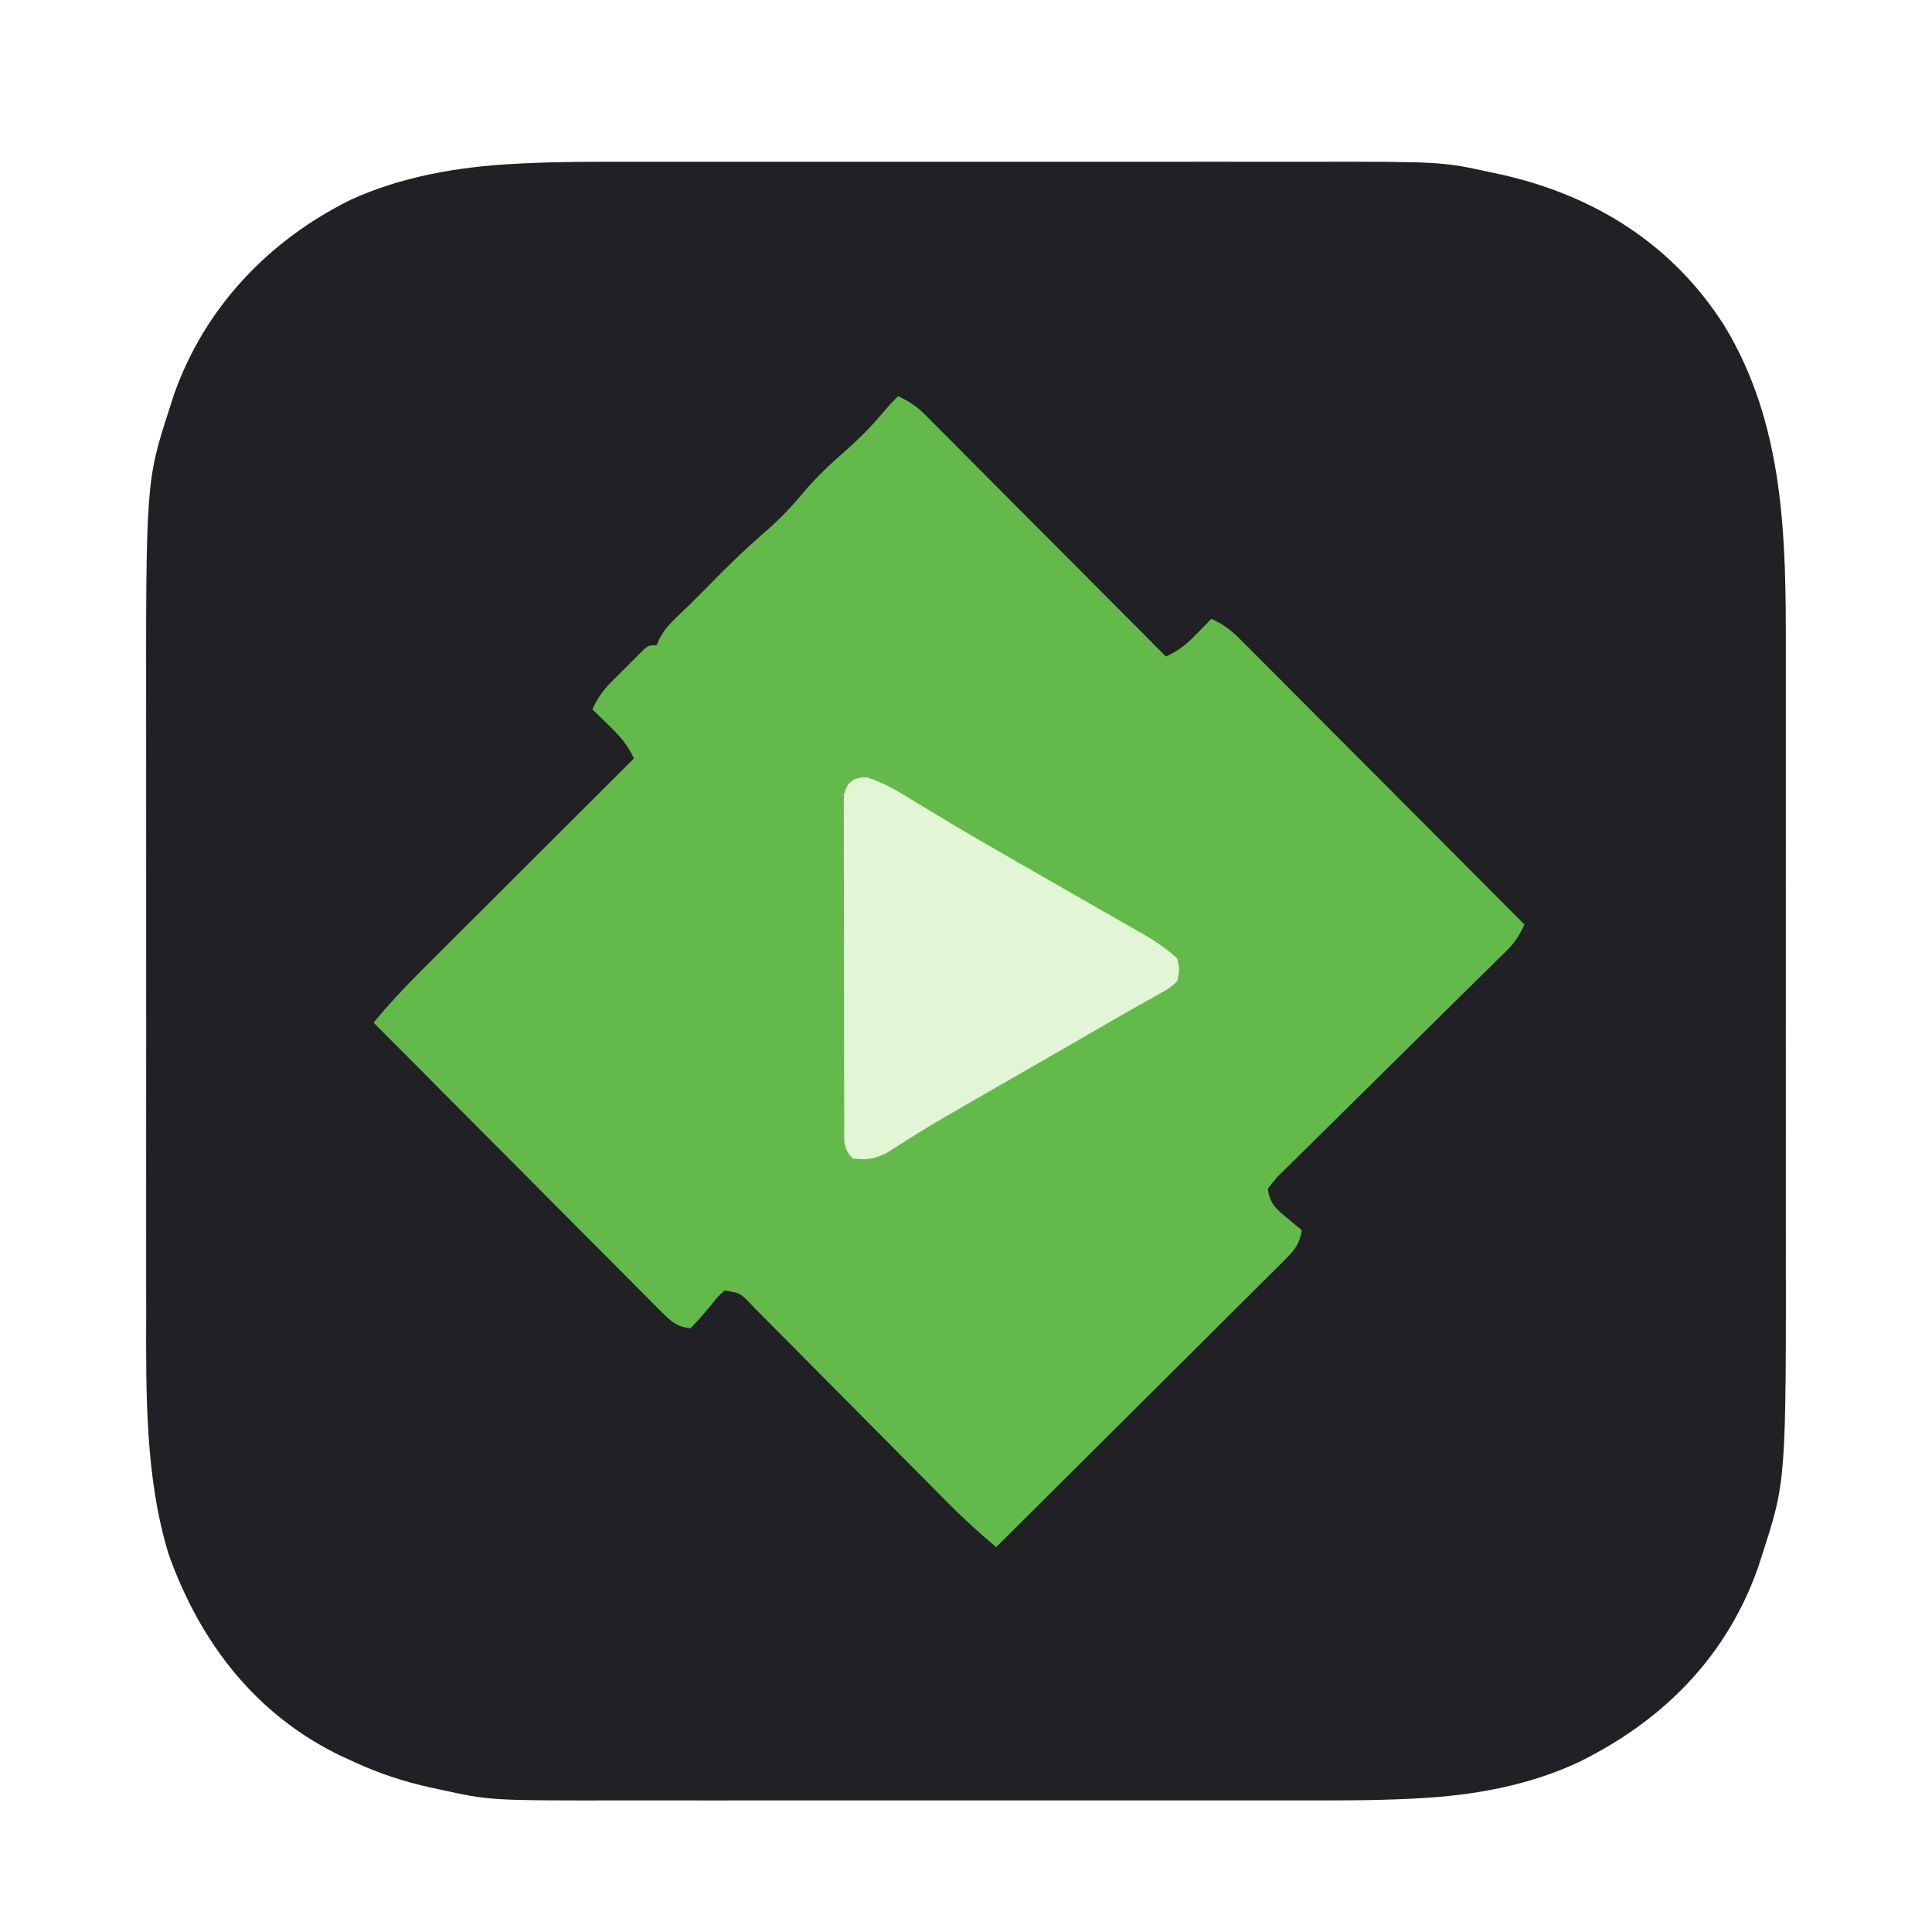
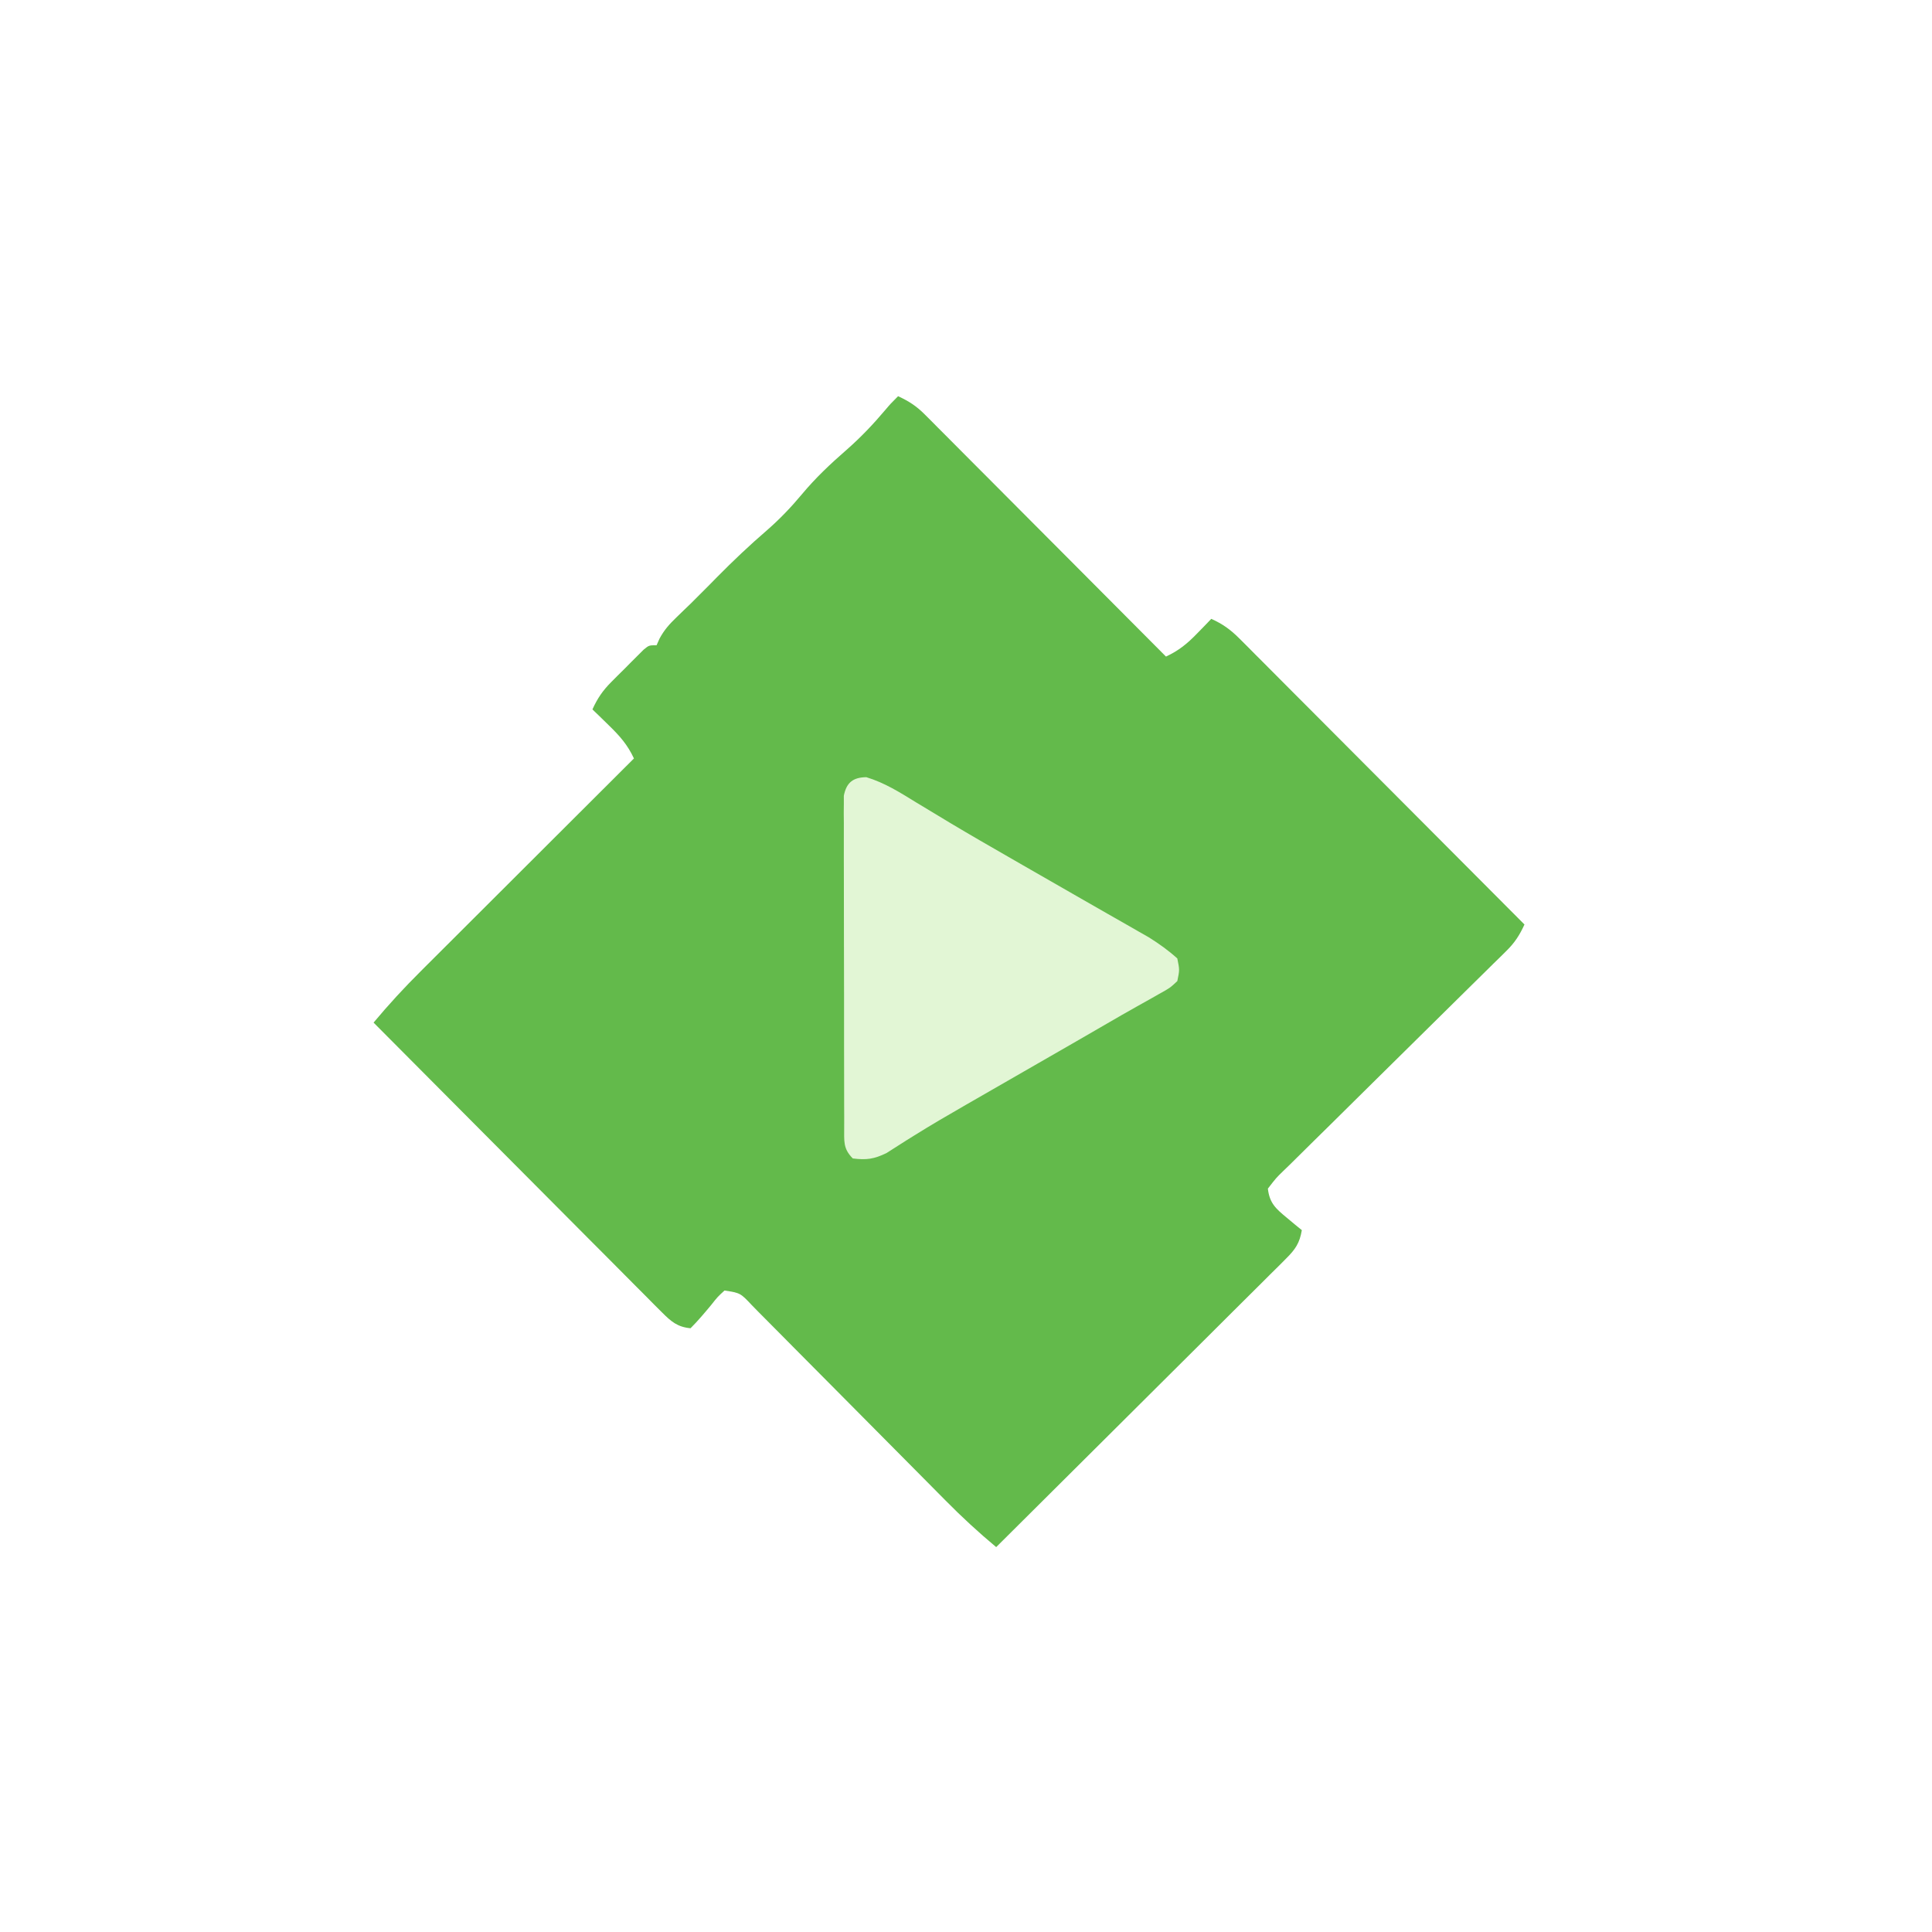
- <svg xmlns="http://www.w3.org/2000/svg" version="1.1" width="512" height="512">
-   <path d="M0 0 C2.139 -0.001 4.279 -0.003 6.418 -0.005 C12.174 -0.01 17.93 -0.008 23.687 -0.005 C29.745 -0.002 35.803 -0.005 41.861 -0.006 C52.031 -0.008 62.201 -0.006 72.371 -0.001 C84.084 0.004 95.797 0.003 107.51 -0.003 C117.613 -0.007 127.717 -0.008 137.82 -0.005 C143.834 -0.004 149.847 -0.004 155.861 -0.007 C161.519 -0.01 167.177 -0.008 172.835 -0.002 C174.896 -0.001 176.957 -0.001 179.017 -0.003 C214.15 -0.038 214.15 -0.038 227.25 2.817 C228.074 2.991 228.897 3.166 229.745 3.345 C254.517 8.882 275.211 21.762 288.961 43.322 C304.998 69.62 305.387 99.694 305.322 129.637 C305.324 131.766 305.328 133.894 305.332 136.023 C305.341 141.726 305.338 147.428 305.331 153.131 C305.326 159.151 305.331 165.171 305.334 171.192 C305.338 181.296 305.333 191.401 305.323 201.506 C305.313 213.119 305.316 224.732 305.327 236.345 C305.336 246.387 305.337 256.43 305.332 266.472 C305.329 272.438 305.329 278.405 305.335 284.371 C305.398 349.571 305.398 349.571 299.063 369.129 C298.703 370.251 298.343 371.372 297.973 372.528 C289.622 396.203 272.796 413.077 250.668 424 C237.348 430.303 222.539 432.948 207.883 433.703 C206.73 433.764 206.73 433.764 205.553 433.827 C195.747 434.299 185.94 434.269 176.125 434.259 C173.986 434.26 171.847 434.262 169.708 434.264 C163.951 434.269 158.195 434.267 152.439 434.264 C146.381 434.261 140.322 434.264 134.264 434.265 C124.094 434.267 113.924 434.265 103.754 434.26 C92.041 434.254 80.329 434.256 68.616 434.262 C58.512 434.266 48.409 434.267 38.306 434.264 C32.292 434.263 26.278 434.262 20.265 434.266 C14.607 434.269 8.949 434.267 3.291 434.261 C1.23 434.259 -0.831 434.26 -2.892 434.262 C-38.028 434.297 -38.028 434.297 -51.312 431.379 C-52.559 431.115 -52.559 431.115 -53.831 430.845 C-60.844 429.286 -67.411 427.16 -73.937 424.129 C-75.124 423.588 -76.312 423.047 -77.535 422.489 C-100.176 411.61 -114.94 392.38 -123.25 369.004 C-129.532 348.526 -129.243 325.864 -129.196 304.622 C-129.199 302.493 -129.202 300.364 -129.207 298.236 C-129.216 292.533 -129.212 286.83 -129.206 281.128 C-129.201 275.108 -129.206 269.087 -129.209 263.067 C-129.212 252.962 -129.208 242.858 -129.198 232.753 C-129.187 221.14 -129.191 209.527 -129.202 197.914 C-129.211 187.872 -129.212 177.829 -129.207 167.787 C-129.204 161.821 -129.203 155.854 -129.21 149.888 C-129.273 84.688 -129.273 84.688 -122.937 65.129 C-122.578 64.008 -122.218 62.886 -121.847 61.731 C-113.69 38.604 -96.765 20.839 -74.997 10.075 C-61.594 3.922 -46.41 1.323 -31.769 0.559 C-30.999 0.518 -30.23 0.477 -29.437 0.435 C-19.628 -0.04 -9.818 -0.011 0 0 Z " fill="#212125" transform="translate(167.9373,42.87061)" />
+ <svg xmlns="http://www.w3.org/2000/svg" style="flex:none;line-height:1" viewBox="0 0 512 512">
  <path d="M0 0 C2.804 1.279 4.852 2.604 7.025 4.784 C7.878 5.634 7.878 5.634 8.75 6.501 C9.362 7.12 9.974 7.739 10.604 8.377 C11.586 9.358 11.586 9.358 12.587 10.359 C14.745 12.518 16.896 14.685 19.047 16.852 C20.543 18.351 22.039 19.851 23.536 21.349 C27.473 25.294 31.404 29.244 35.333 33.196 C39.345 37.228 43.362 41.254 47.379 45.281 C55.258 53.182 63.131 61.089 71 69 C74.411 67.395 76.618 65.595 79.25 62.875 C79.956 62.151 80.663 61.426 81.391 60.68 C81.922 60.125 82.453 59.571 83 59 C86.039 60.36 88.135 61.887 90.48 64.24 C91.15 64.907 91.821 65.575 92.511 66.262 C93.598 67.36 93.598 67.36 94.706 68.479 C95.477 69.25 96.248 70.021 97.043 70.815 C99.591 73.364 102.131 75.92 104.672 78.477 C106.437 80.245 108.202 82.014 109.968 83.782 C114.14 87.96 118.308 92.144 122.473 96.329 C127.682 101.563 132.898 106.789 138.113 112.016 C147.414 121.338 156.709 130.667 166 140 C164.729 142.786 163.428 144.816 161.247 146.96 C160.688 147.515 160.128 148.07 159.552 148.642 C158.94 149.238 158.329 149.835 157.698 150.449 C157.053 151.087 156.407 151.725 155.742 152.382 C154.342 153.765 152.939 155.145 151.535 156.524 C149.316 158.704 147.104 160.891 144.894 163.081 C138.612 169.305 132.32 175.52 126.013 181.72 C122.155 185.513 118.309 189.319 114.471 193.132 C113.004 194.585 111.532 196.033 110.056 197.476 C107.997 199.49 105.954 201.518 103.913 203.551 C103.296 204.147 102.678 204.744 102.042 205.358 C100.174 207.181 100.174 207.181 98 210 C98.442 213.864 100.115 215.318 103.062 217.75 C103.796 218.364 104.529 218.977 105.285 219.609 C105.851 220.068 106.417 220.527 107 221 C106.416 224.437 105.296 226.076 102.843 228.518 C101.831 229.536 101.831 229.536 100.799 230.575 C100.054 231.308 99.31 232.042 98.543 232.798 C97.762 233.579 96.982 234.36 96.178 235.164 C93.593 237.747 90.998 240.319 88.402 242.891 C86.61 244.678 84.817 246.466 83.026 248.254 C78.788 252.481 74.545 256.702 70.297 260.919 C65.462 265.72 60.635 270.531 55.809 275.342 C45.882 285.237 35.945 295.122 26 305 C21.296 301.076 16.859 296.99 12.562 292.627 C11.961 292.022 11.36 291.416 10.741 290.792 C9.449 289.49 8.159 288.187 6.869 286.883 C4.83 284.822 2.786 282.764 0.741 280.707 C-5.069 274.864 -10.874 269.017 -16.669 263.16 C-20.224 259.567 -23.786 255.982 -27.353 252.402 C-28.709 251.037 -30.063 249.669 -31.415 248.299 C-33.296 246.391 -35.186 244.493 -37.079 242.596 C-37.637 242.026 -38.195 241.456 -38.77 240.868 C-41.791 237.657 -41.791 237.657 -46 237 C-47.839 238.695 -47.839 238.695 -49.562 240.875 C-51.331 242.997 -53.046 245.046 -55 247 C-58.439 246.679 -60.136 245.236 -62.518 242.843 C-63.536 241.831 -63.536 241.831 -64.575 240.799 C-65.308 240.054 -66.042 239.31 -66.798 238.543 C-67.579 237.762 -68.36 236.982 -69.164 236.178 C-71.747 233.593 -74.319 230.998 -76.891 228.402 C-78.678 226.61 -80.466 224.817 -82.254 223.026 C-86.481 218.788 -90.702 214.545 -94.919 210.297 C-99.72 205.462 -104.531 200.635 -109.342 195.809 C-119.237 185.882 -129.122 175.945 -139 166 C-135.041 161.258 -130.916 156.775 -126.536 152.422 C-125.92 151.807 -125.305 151.191 -124.671 150.557 C-122.661 148.547 -120.647 146.541 -118.633 144.535 C-117.229 143.133 -115.825 141.73 -114.421 140.328 C-110.744 136.655 -107.064 132.984 -103.384 129.315 C-99.621 125.563 -95.861 121.808 -92.102 118.053 C-84.737 110.699 -77.37 103.349 -70 96 C-71.696 92.367 -73.738 90.055 -76.625 87.25 C-77.442 86.451 -78.26 85.652 -79.102 84.828 C-79.728 84.225 -80.355 83.622 -81 83 C-79.687 80.101 -78.273 78.017 -76.031 75.766 C-75.46 75.192 -74.889 74.618 -74.301 74.027 C-73.707 73.441 -73.112 72.854 -72.5 72.25 C-71.906 71.648 -71.311 71.046 -70.699 70.426 C-70.128 69.857 -69.557 69.289 -68.969 68.703 C-68.447 68.184 -67.926 67.665 -67.389 67.13 C-66 66 -66 66 -64 66 C-63.738 65.411 -63.477 64.822 -63.207 64.215 C-61.936 61.882 -60.598 60.396 -58.688 58.562 C-58.06 57.953 -57.432 57.343 -56.785 56.715 C-56.196 56.149 -55.607 55.583 -55 55 C-53.824 53.824 -53.824 53.824 -52.625 52.625 C-51.759 51.759 -50.892 50.892 -50 50 C-48.996 48.979 -48.996 48.979 -47.973 47.938 C-43.711 43.625 -39.37 39.507 -34.777 35.551 C-31.387 32.593 -28.379 29.455 -25.5 26 C-21.871 21.645 -17.895 17.9 -13.625 14.188 C-9.9 10.911 -6.605 7.455 -3.41 3.664 C-2 2 -2 2 0 0 Z " fill="#63BA4B" transform="translate(238,105)" />
  <path d="M0 0 C4.87 1.479 8.856 4.004 13.172 6.664 C15.15 7.858 17.129 9.051 19.109 10.242 C20.143 10.867 21.177 11.491 22.242 12.135 C27.515 15.293 32.843 18.352 38.172 21.414 C39.243 22.031 40.314 22.649 41.418 23.285 C46.558 26.247 51.702 29.201 56.853 32.142 C59.241 33.506 61.626 34.873 64.012 36.241 C65.692 37.203 67.376 38.16 69.06 39.117 C70.083 39.703 71.106 40.29 72.16 40.895 C73.058 41.407 73.955 41.919 74.88 42.446 C77.595 44.147 80.042 45.892 82.422 48.039 C83.039 51.074 83.039 51.074 82.422 54.039 C80.492 55.848 80.492 55.848 77.547 57.477 C76.984 57.797 76.422 58.118 75.843 58.449 C74.505 59.21 73.162 59.962 71.815 60.706 C69.086 62.226 66.385 63.79 63.684 65.359 C57.525 68.936 51.352 72.486 45.175 76.032 C41.142 78.348 37.11 80.667 33.08 82.988 C30.869 84.261 28.658 85.532 26.446 86.801 C21.813 89.467 17.2 92.147 12.668 94.98 C11.979 95.409 11.289 95.838 10.579 96.28 C8.836 97.373 7.105 98.485 5.375 99.598 C2.073 101.209 0.05 101.5 -3.578 101.039 C-6.246 98.371 -5.828 96.36 -5.86 92.731 C-5.858 91.845 -5.855 90.96 -5.853 90.047 C-5.858 89.115 -5.863 88.183 -5.868 87.223 C-5.882 84.132 -5.881 81.041 -5.879 77.949 C-5.883 75.807 -5.887 73.665 -5.892 71.522 C-5.899 67.027 -5.899 62.532 -5.894 58.037 C-5.888 52.269 -5.905 46.501 -5.928 40.732 C-5.943 36.307 -5.944 31.881 -5.941 27.455 C-5.941 25.328 -5.946 23.201 -5.956 21.074 C-5.969 18.103 -5.962 15.132 -5.95 12.16 C-5.958 11.277 -5.966 10.393 -5.974 9.482 C-5.967 8.673 -5.96 7.864 -5.952 7.031 C-5.953 6.328 -5.953 5.626 -5.953 4.902 C-5.246 1.387 -3.497 0.053 0 0 Z " fill="#E2F6D5" transform="translate(229.5781,205.9609)" />
</svg>
